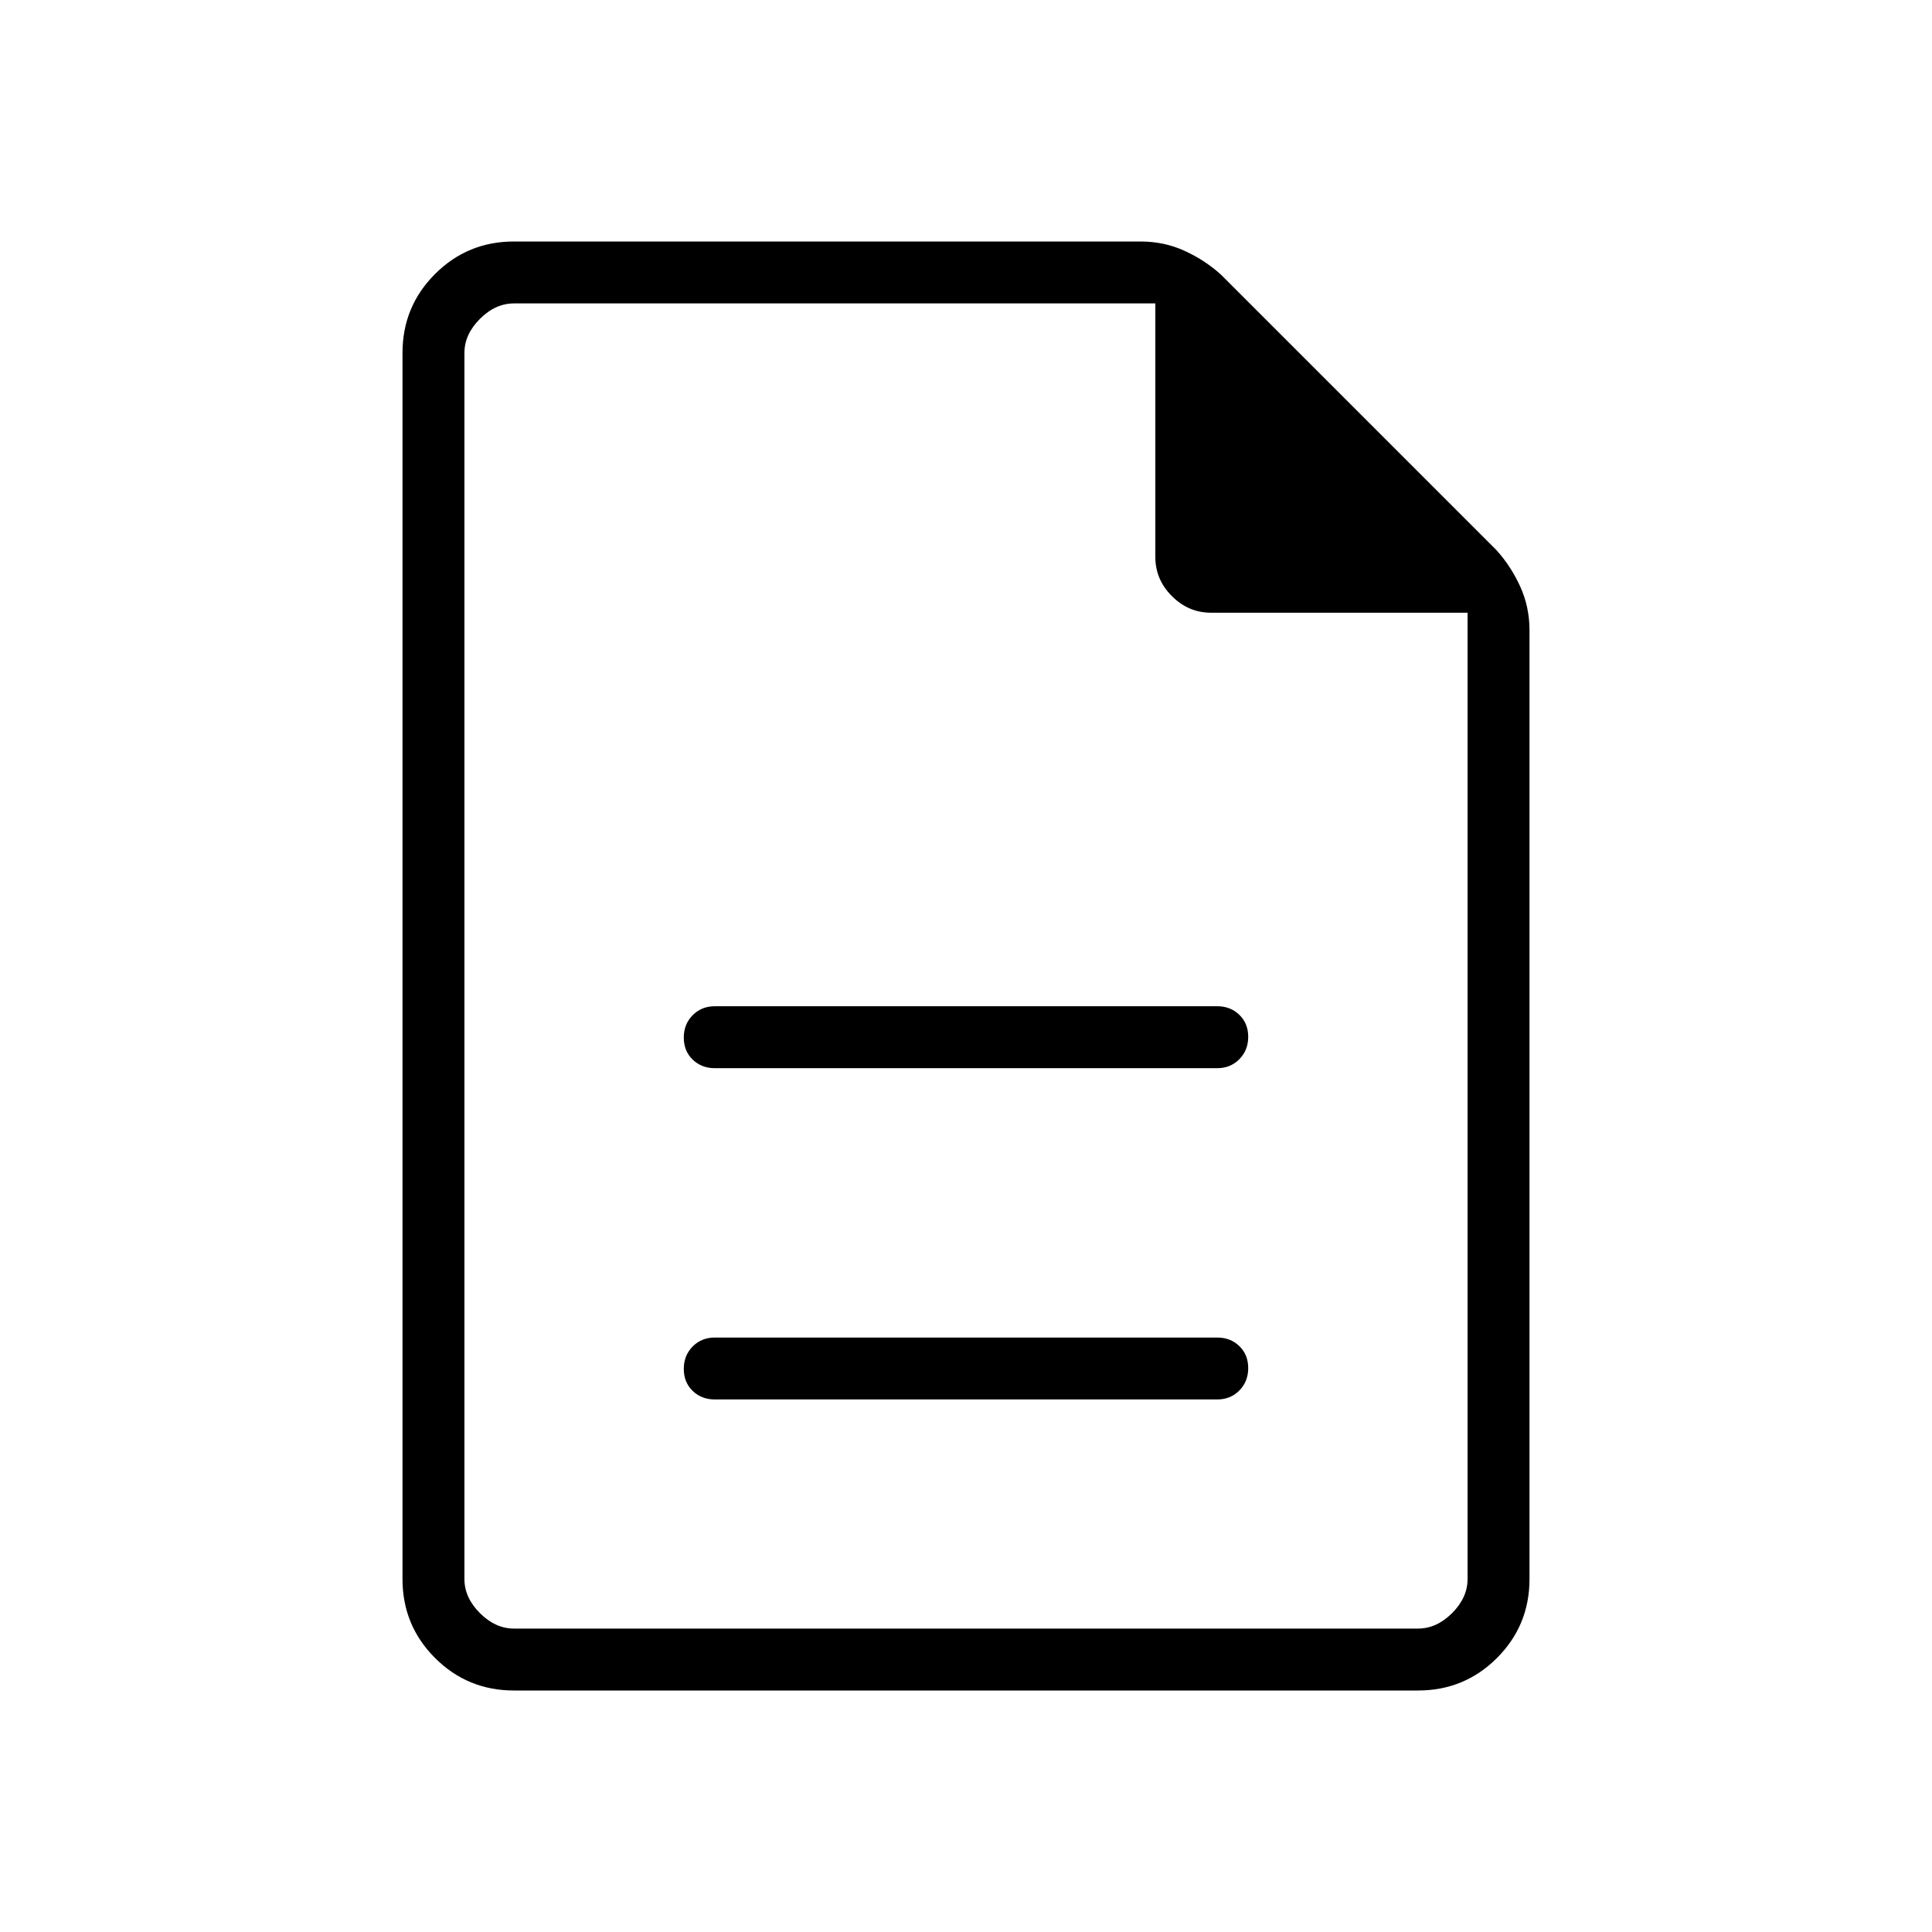
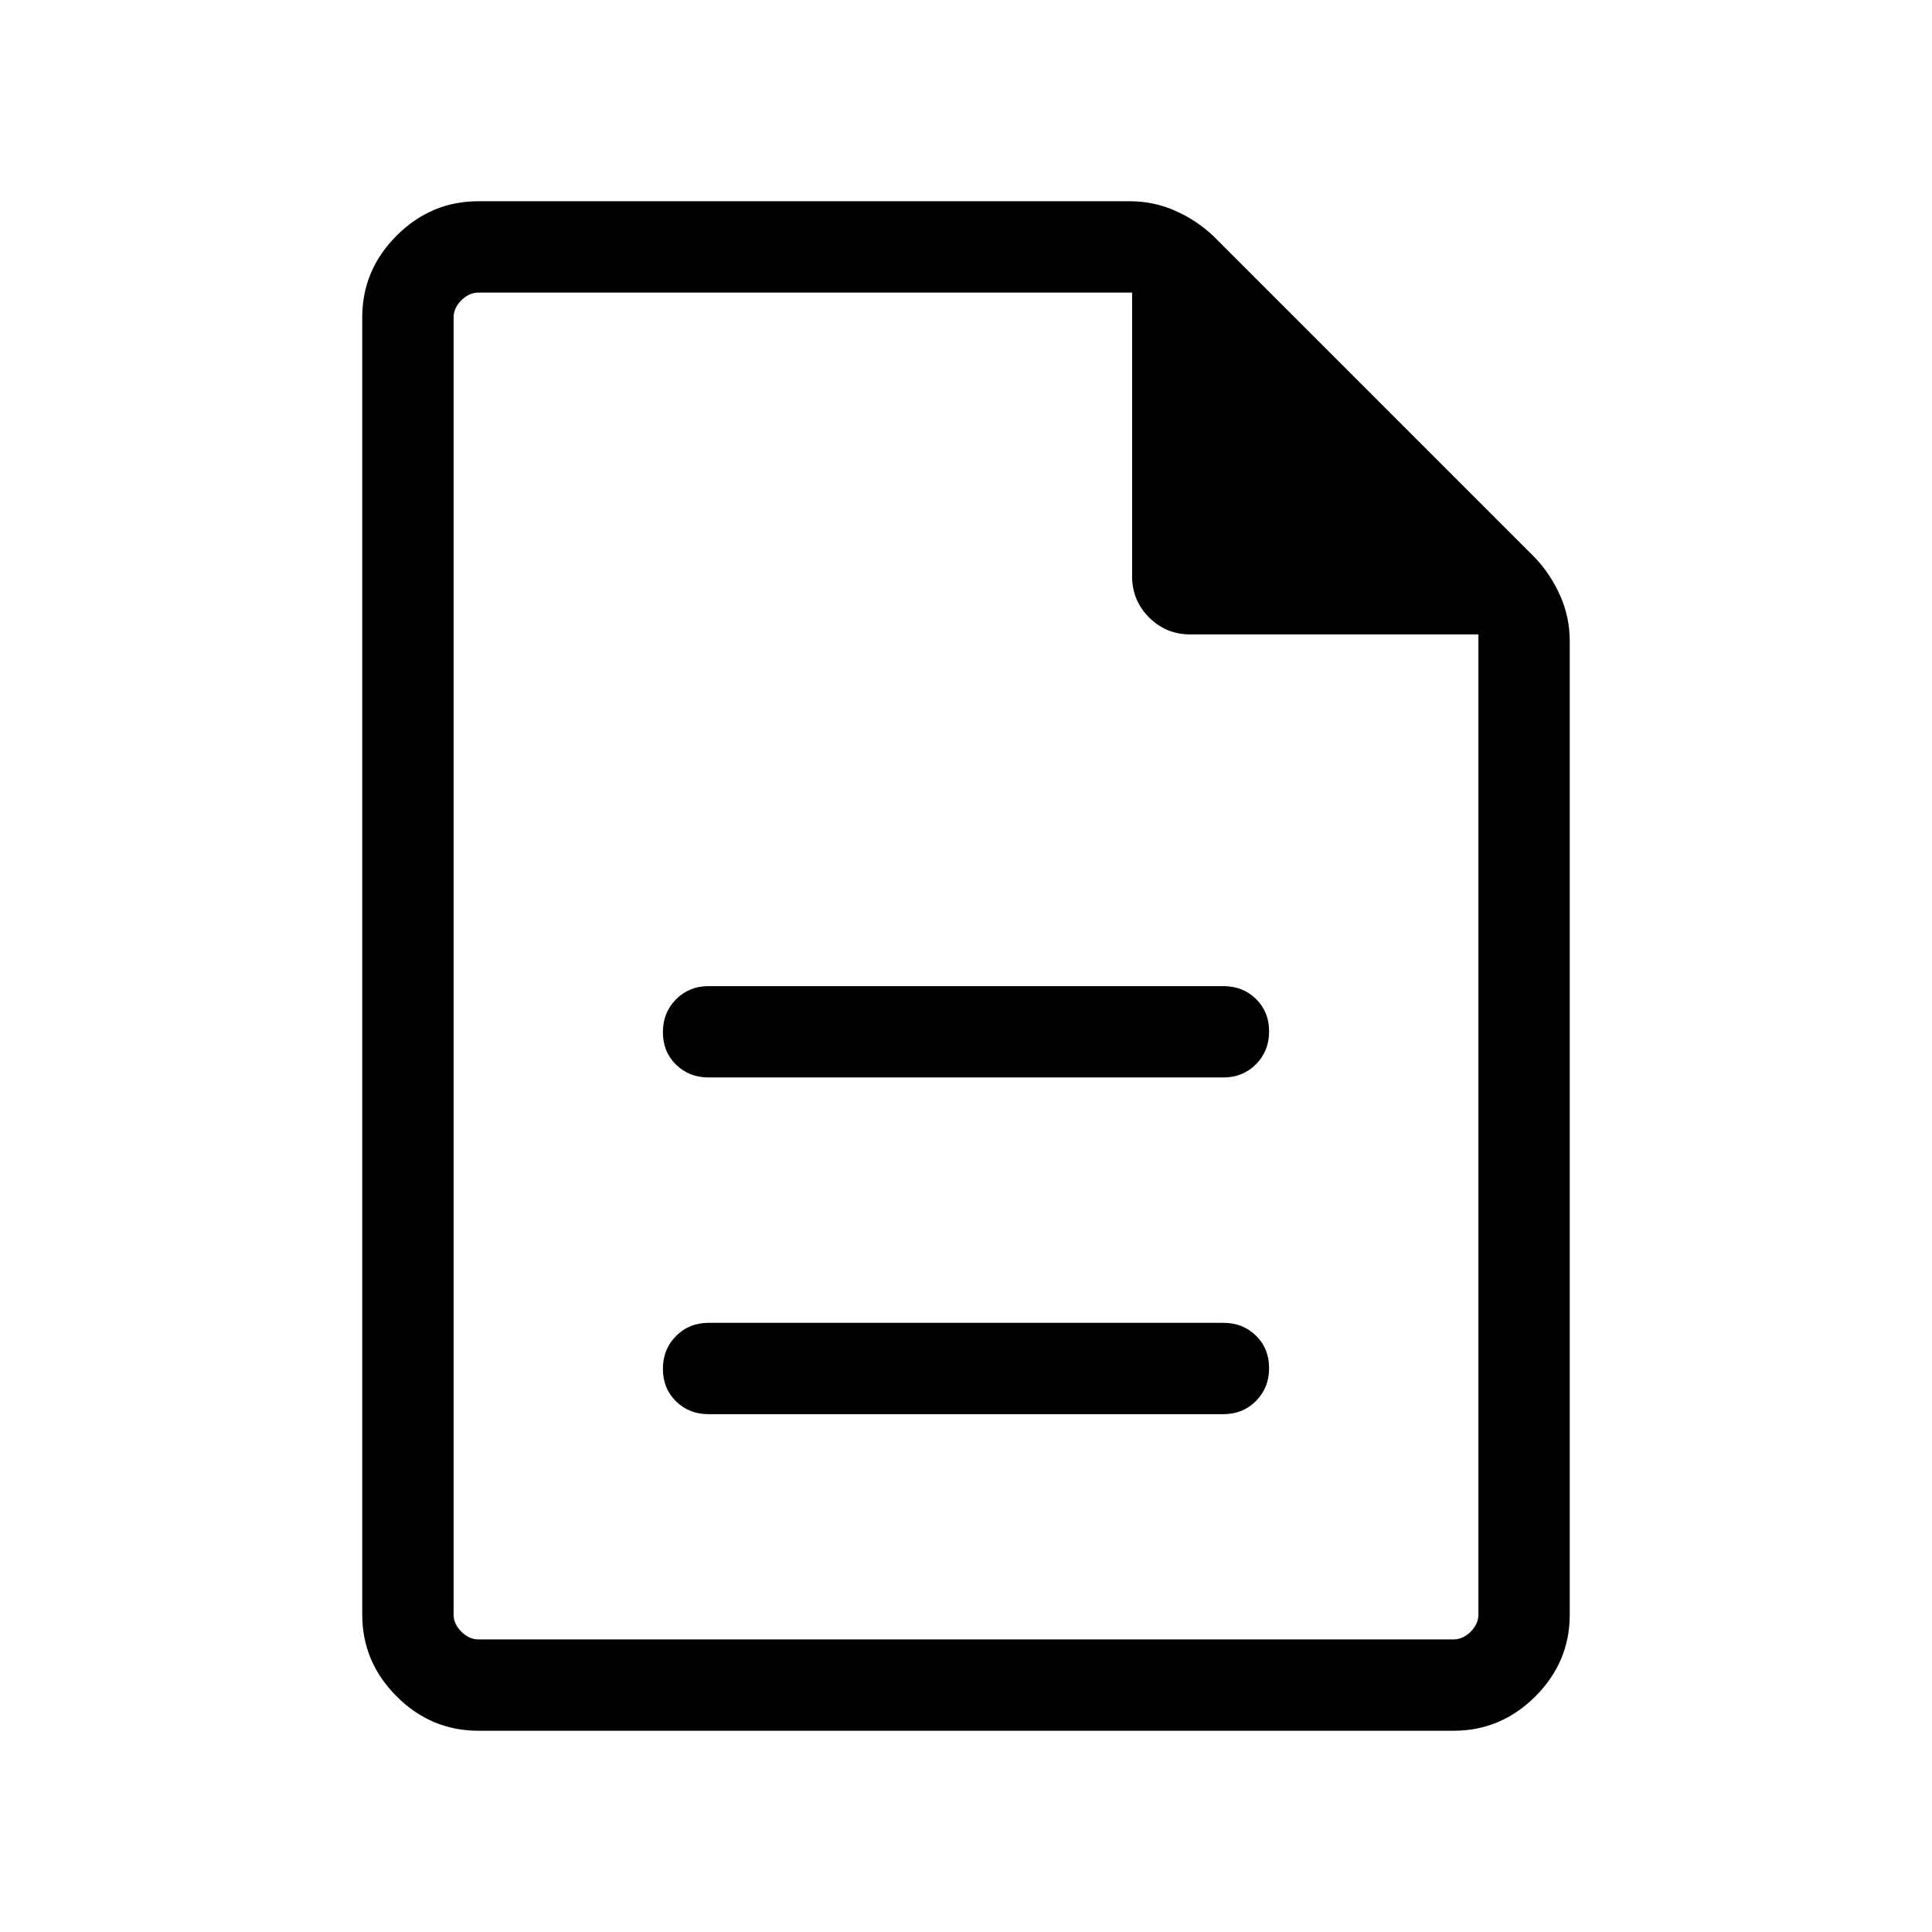
<svg xmlns="http://www.w3.org/2000/svg" width="24" height="24" viewBox="0 -960 960 960" fill="#000000">
-   <path d="M355.15-264.62h249.7q6.57 0 10.98-4.45 4.4-4.46 4.4-11.12 0-6.66-4.4-10.93-4.41-4.26-10.98-4.26h-249.7q-6.57 0-10.98 4.45-4.4 4.46-4.4 11.12 0 6.66 4.4 10.93 4.41 4.26 10.98 4.26Zm0-164.61h249.7q6.57 0 10.98-4.46 4.4-4.46 4.4-11.11 0-6.66-4.4-10.93-4.41-4.27-10.98-4.27h-249.7q-6.57 0-10.98 4.46-4.4 4.46-4.4 11.11 0 6.66 4.4 10.93 4.41 4.27 10.98 4.27ZM255.38-120q-23.05 0-39.22-16.16Q200-152.33 200-175.38v-609.24q0-23.05 16.16-39.22Q232.33-840 255.38-840h311.39q11.67 0 21.8 4.62 10.12 4.61 18.12 11.84l136.85 136.85q7.23 8 11.84 18.12 4.62 10.13 4.62 21.8v471.39q0 23.05-16.16 39.22Q727.67-120 704.62-120H255.38Zm318.7-563.23v-126h-318.7q-9.23 0-16.92 7.69-7.69 7.69-7.69 16.92v609.24q0 9.23 7.69 16.92 7.69 7.69 16.92 7.69h449.24q9.23 0 16.92-7.69 7.69-7.69 7.69-16.92v-480.16H601.77q-11.21 0-19.45-8.24-8.24-8.24-8.24-19.45Zm-343.31-126v153.69-153.69 658.46-658.46Z" />
+   <path d="M352.08-257.31h255.84q9.67 0 16.18-6.56 6.51-6.57 6.51-16.31 0-9.74-6.51-16.13-6.51-6.38-16.18-6.38H352.08q-9.67 0-16.18 6.56-6.51 6.57-6.51 16.31 0 9.74 6.51 16.13 6.51 6.38 16.18 6.38Zm0-167.31h255.84q9.67 0 16.18-6.56 6.51-6.57 6.51-16.31 0-9.74-6.51-16.12-6.51-6.39-16.18-6.39H352.08q-9.67 0-16.18 6.57-6.51 6.56-6.51 16.3 0 9.75 6.51 16.13 6.51 6.38 16.18 6.38ZM237.69-100q-23.53 0-40.61-17.08T180-157.69v-644.62q0-23.53 17.08-40.61T237.69-860h323.7q12.05 0 22.76 4.81 10.7 4.81 18.7 12.42l159.92 159.92q7.61 8 12.42 18.7 4.81 10.71 4.81 22.76v483.7q0 23.53-17.08 40.61T722.31-100H237.69Zm324.85-573.62v-140.99H237.69q-4.61 0-8.46 3.84-3.84 3.85-3.84 8.46v644.62q0 4.61 3.84 8.46 3.85 3.84 8.46 3.84h484.62q4.61 0 8.46-3.84 3.84-3.85 3.84-8.46v-487.08H591.39q-11.99 0-20.42-8.43-8.43-8.44-8.43-20.42ZM225.39-814.61v169.84-169.84 669.22-669.22Z" />
</svg>
